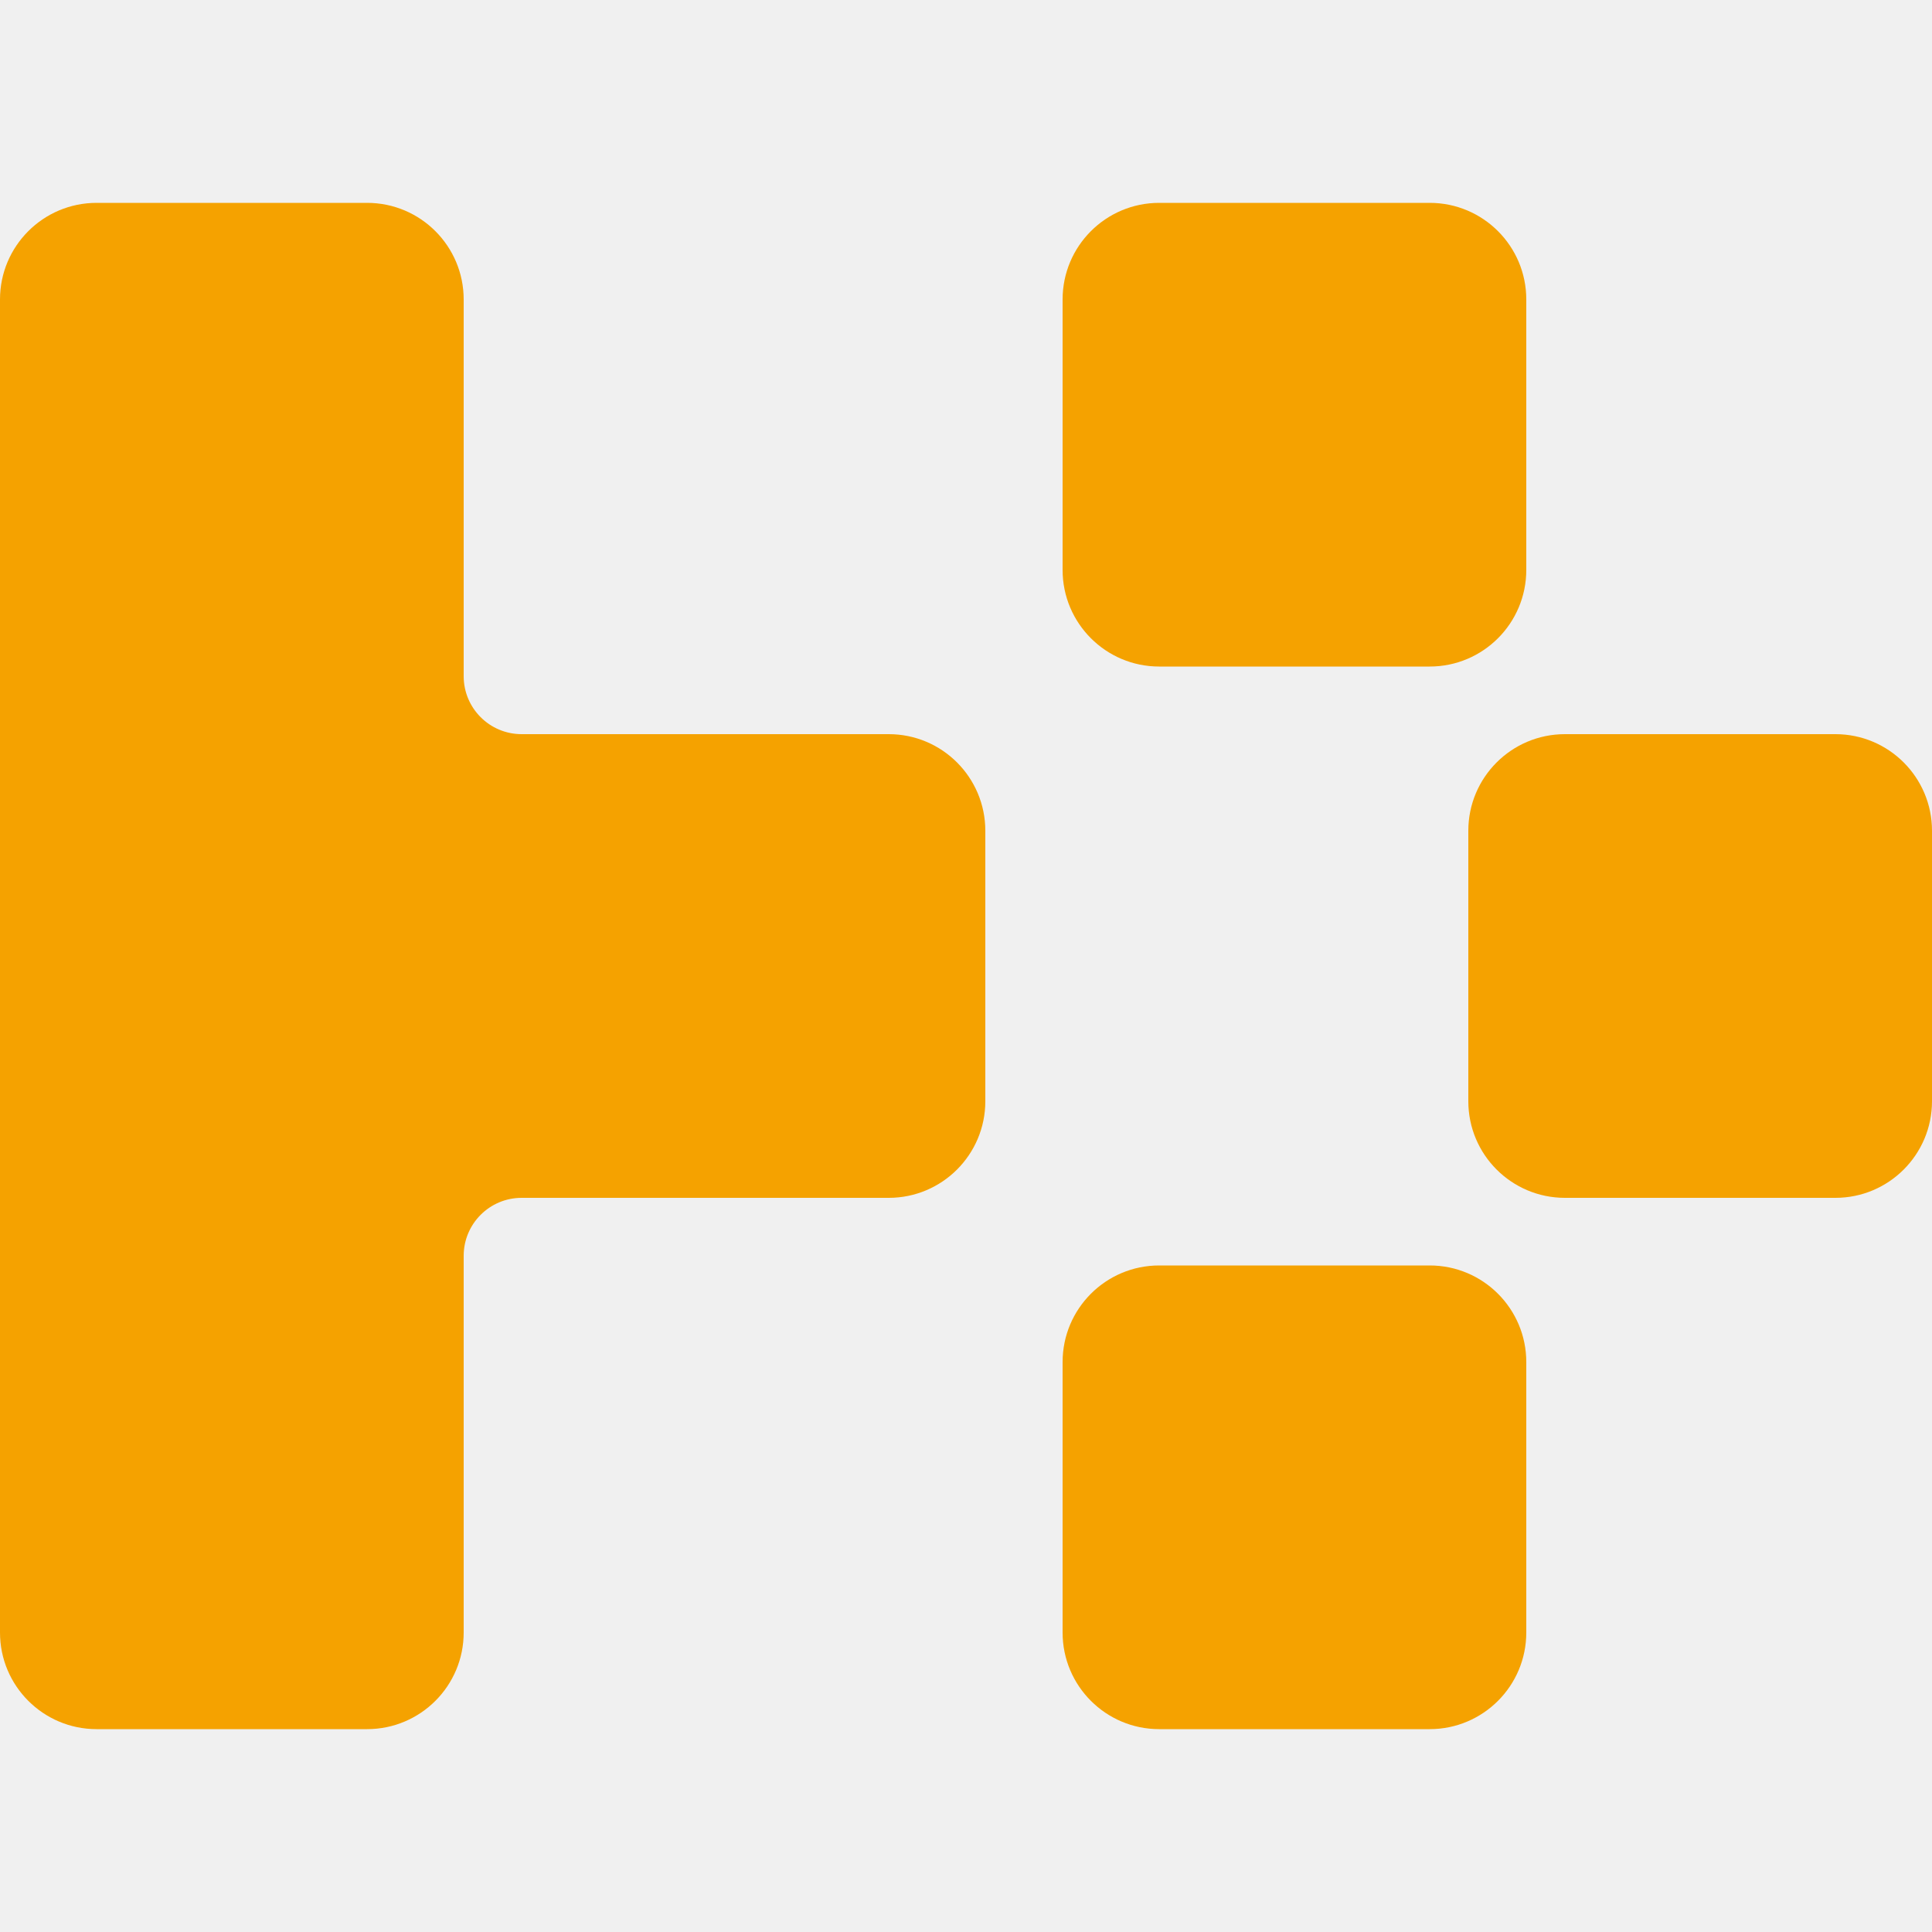
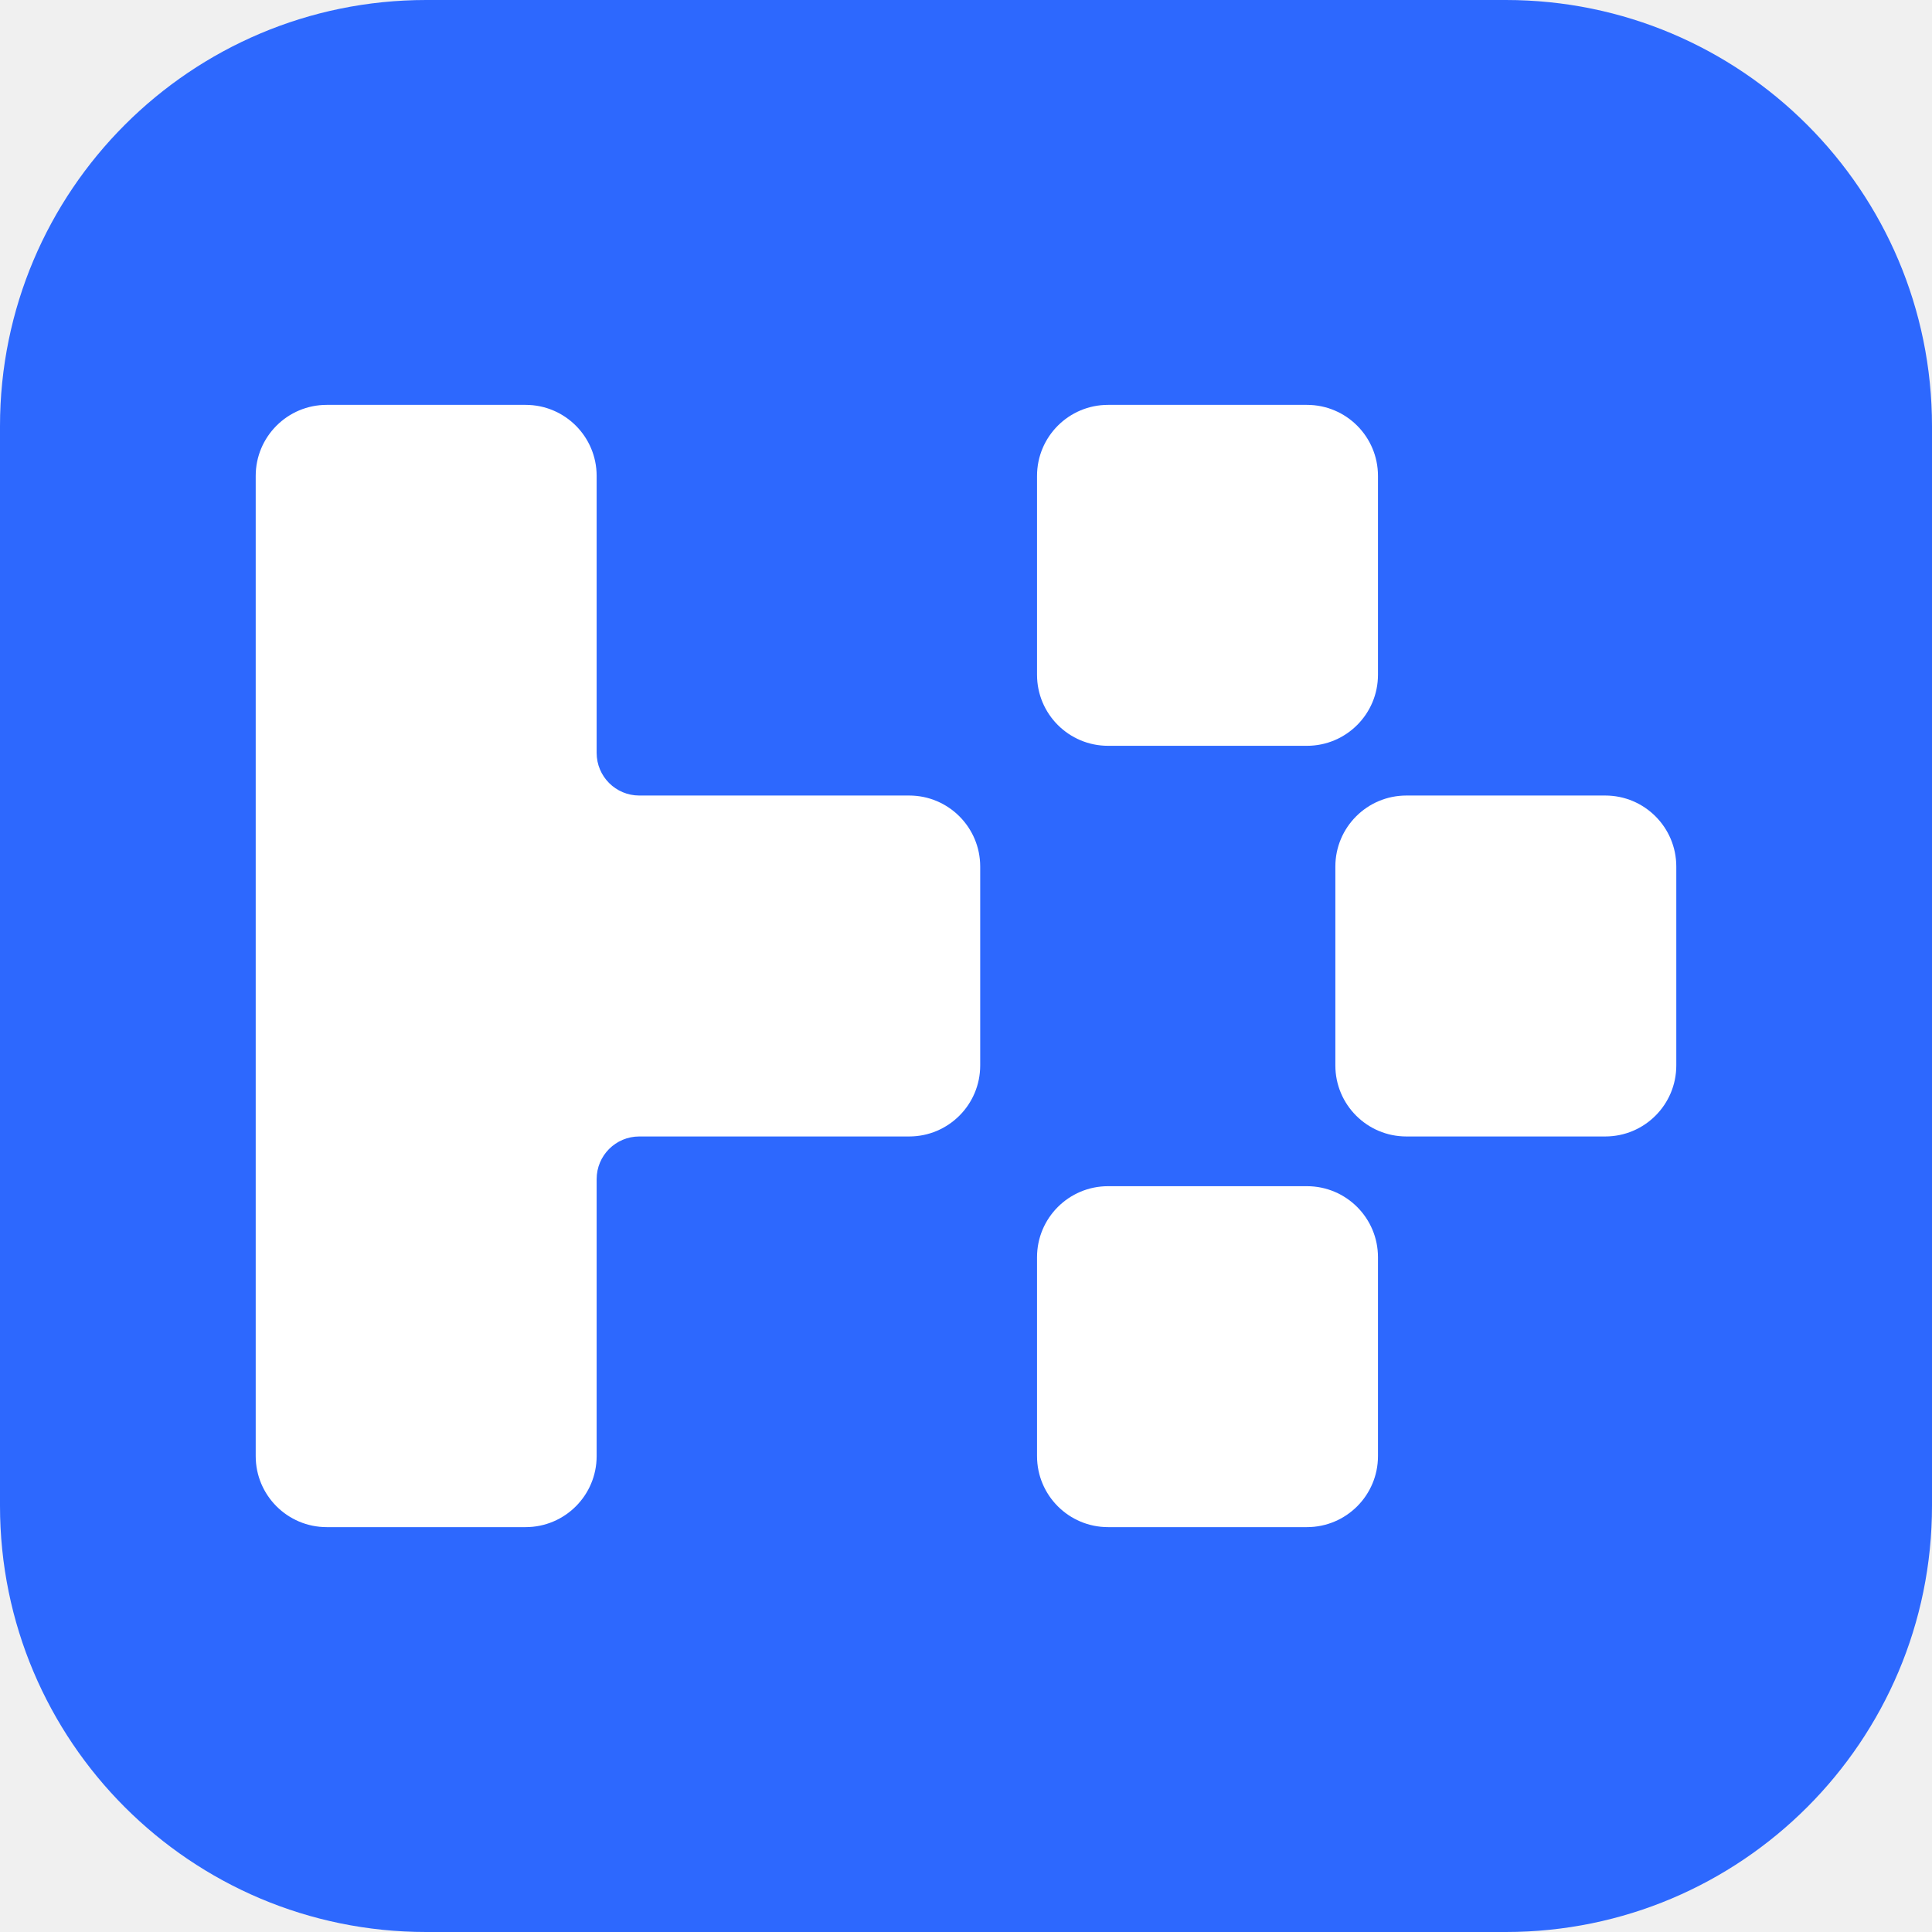
- <svg xmlns="http://www.w3.org/2000/svg" viewBox="0 -21 200 200" role="img" aria-label="HomeShield">
-   <g fill="#f5a200">
+ <svg xmlns="http://www.w3.org/2000/svg" viewBox="-36 -57 272 272" role="img" aria-label="HomeShield">
+   <rect x="-36" y="-57" width="272" height="272" rx="60" fill="#2d68fe" />
+   <g fill="#fff">
    <path d="M10 0H38a10 10 0 0 1 10 10v39a6 6 0 0 0 6 6h38a10 10 0 0 1 10 10v28a10 10 0 0 1-10 10H54a6 6 0 0 0-6 6v39a10 10 0 0 1-10 10H10A10 10 0 0 1 0 148V10A10 10 0 0 1 10 0Z" />
    <rect x="110" y="0" width="48" height="48" rx="10" />
    <rect x="152" y="55" width="48" height="48" rx="10" />
    <rect x="110" y="110" width="48" height="48" rx="10" />
  </g>
</svg>
